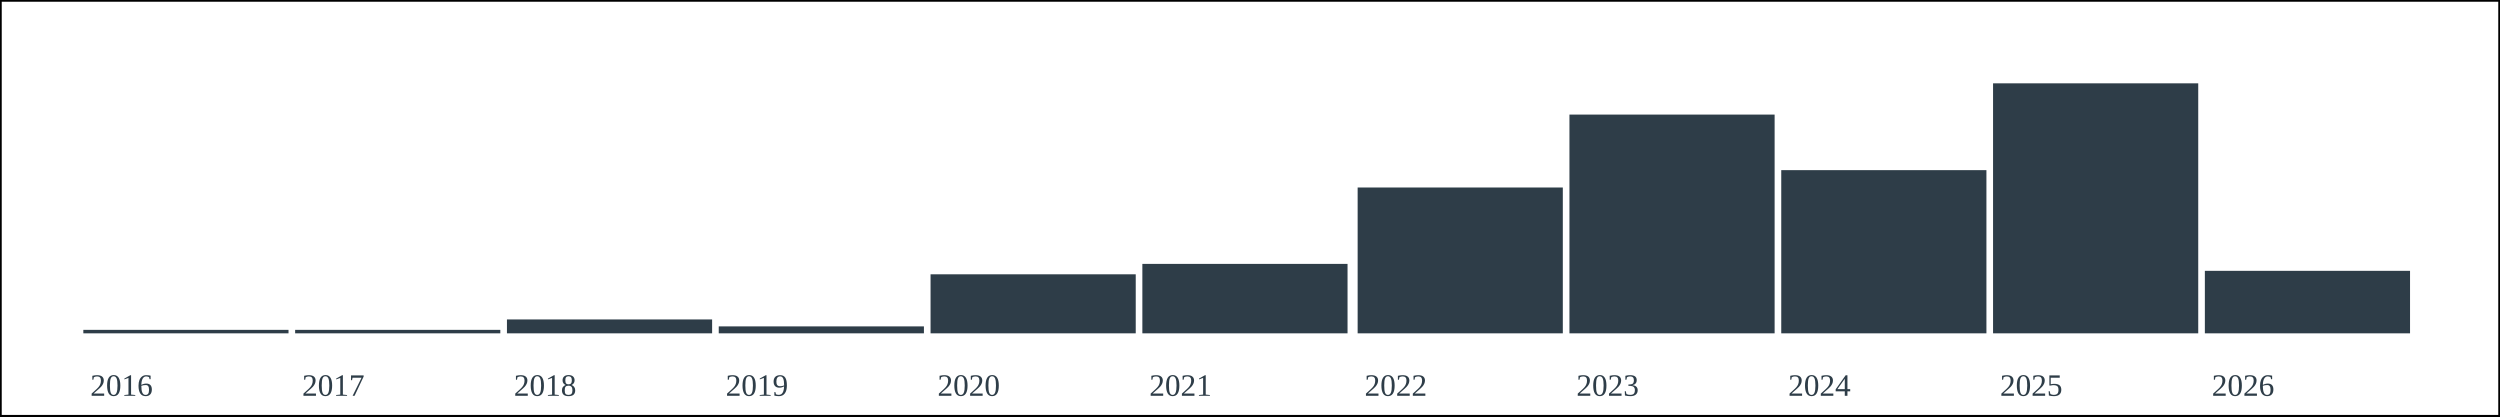
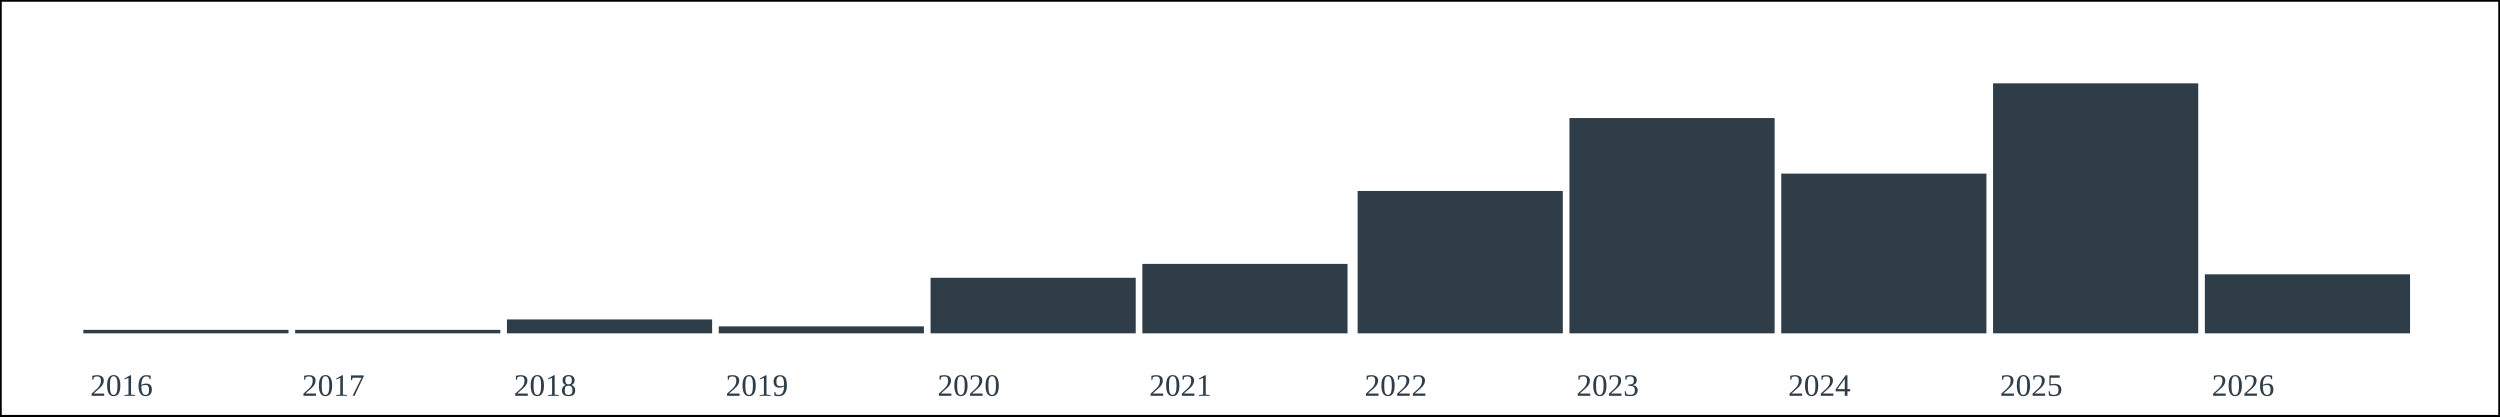
<svg xmlns="http://www.w3.org/2000/svg" width="720" height="120" viewBox="0 0 720 120">
  <rect x="0" y="0" width="100%" height="100%" fill="white" stroke="black" stroke-width="1" />
  <rect x="24" y="95" width="59.091" height="1" fill="#2E3D48" />
  <rect x="85" y="95" width="59.091" height="1" fill="#2E3D48" />
  <rect x="146" y="92" width="59.091" height="4" fill="#2E3D48" />
  <rect x="207" y="94" width="59.091" height="2" fill="#2E3D48" />
-   <rect x="268" y="79" width="59.091" height="17" fill="#2E3D48" />
+   <rect x="268" y="80" width="59.091" height="16" fill="#2E3D48" />
  <rect x="329" y="76" width="59.091" height="20" fill="#2E3D48" />
-   <rect x="391" y="54" width="59.091" height="42" fill="#2E3D48" />
-   <rect x="452" y="33" width="59.091" height="63" fill="#2E3D48" />
-   <rect x="513" y="49" width="59.091" height="47" fill="#2E3D48" />
+   <rect x="391" y="55" width="59.091" height="41" fill="#2E3D48" />
+   <rect x="452" y="34" width="59.091" height="62" fill="#2E3D48" />
+   <rect x="513" y="50" width="59.091" height="46" fill="#2E3D48" />
  <rect x="574" y="24" width="59.091" height="72" fill="#2E3D48" />
-   <rect x="635" y="78" width="59.091" height="18" fill="#2E3D48" />
+   <rect x="635" y="79" width="59.091" height="17" fill="#2E3D48" />
  <text x="26" y="114" font-size="9" fill="#2E3D48">2016</text>
  <text x="87" y="114" font-size="9" fill="#2E3D48">2017</text>
  <text x="148" y="114" font-size="9" fill="#2E3D48">2018</text>
  <text x="209" y="114" font-size="9" fill="#2E3D48">2019</text>
  <text x="270" y="114" font-size="9" fill="#2E3D48">2020</text>
  <text x="331" y="114" font-size="9" fill="#2E3D48">2021</text>
  <text x="393" y="114" font-size="9" fill="#2E3D48">2022</text>
  <text x="454" y="114" font-size="9" fill="#2E3D48">2023</text>
  <text x="515" y="114" font-size="9" fill="#2E3D48">2024</text>
  <text x="576" y="114" font-size="9" fill="#2E3D48">2025</text>
  <text x="637" y="114" font-size="9" fill="#2E3D48">2026</text>
</svg>
